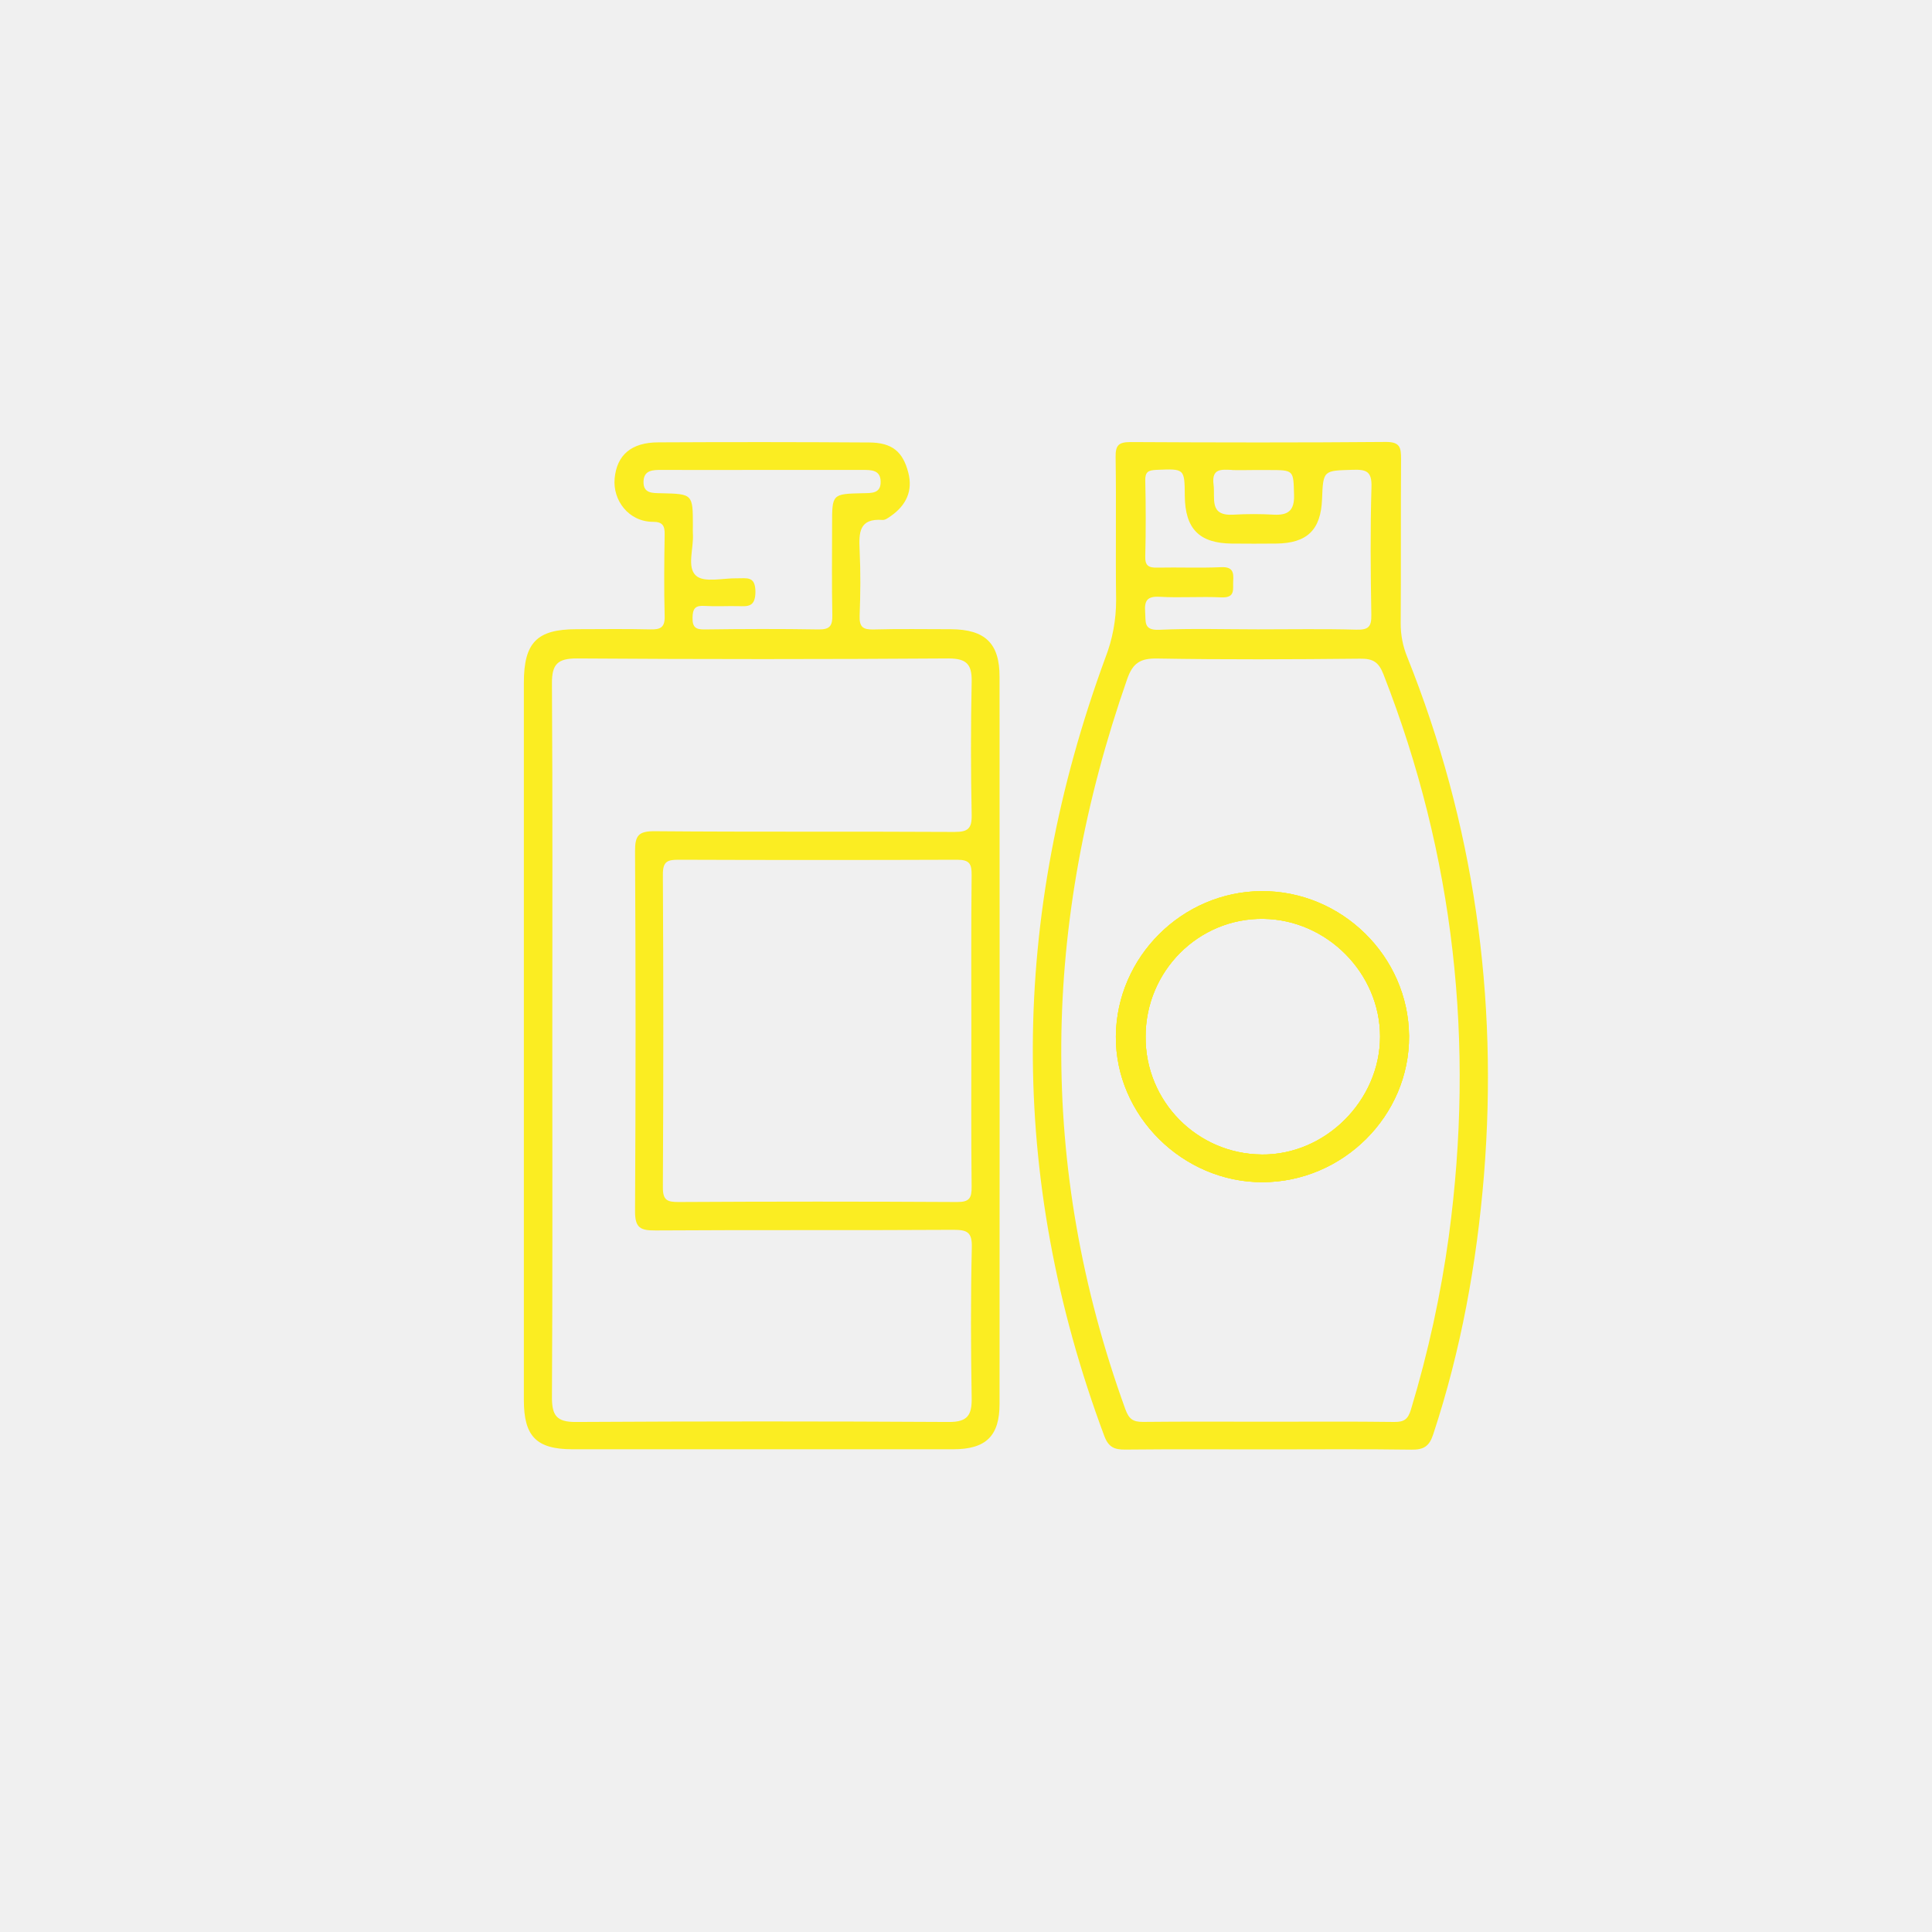
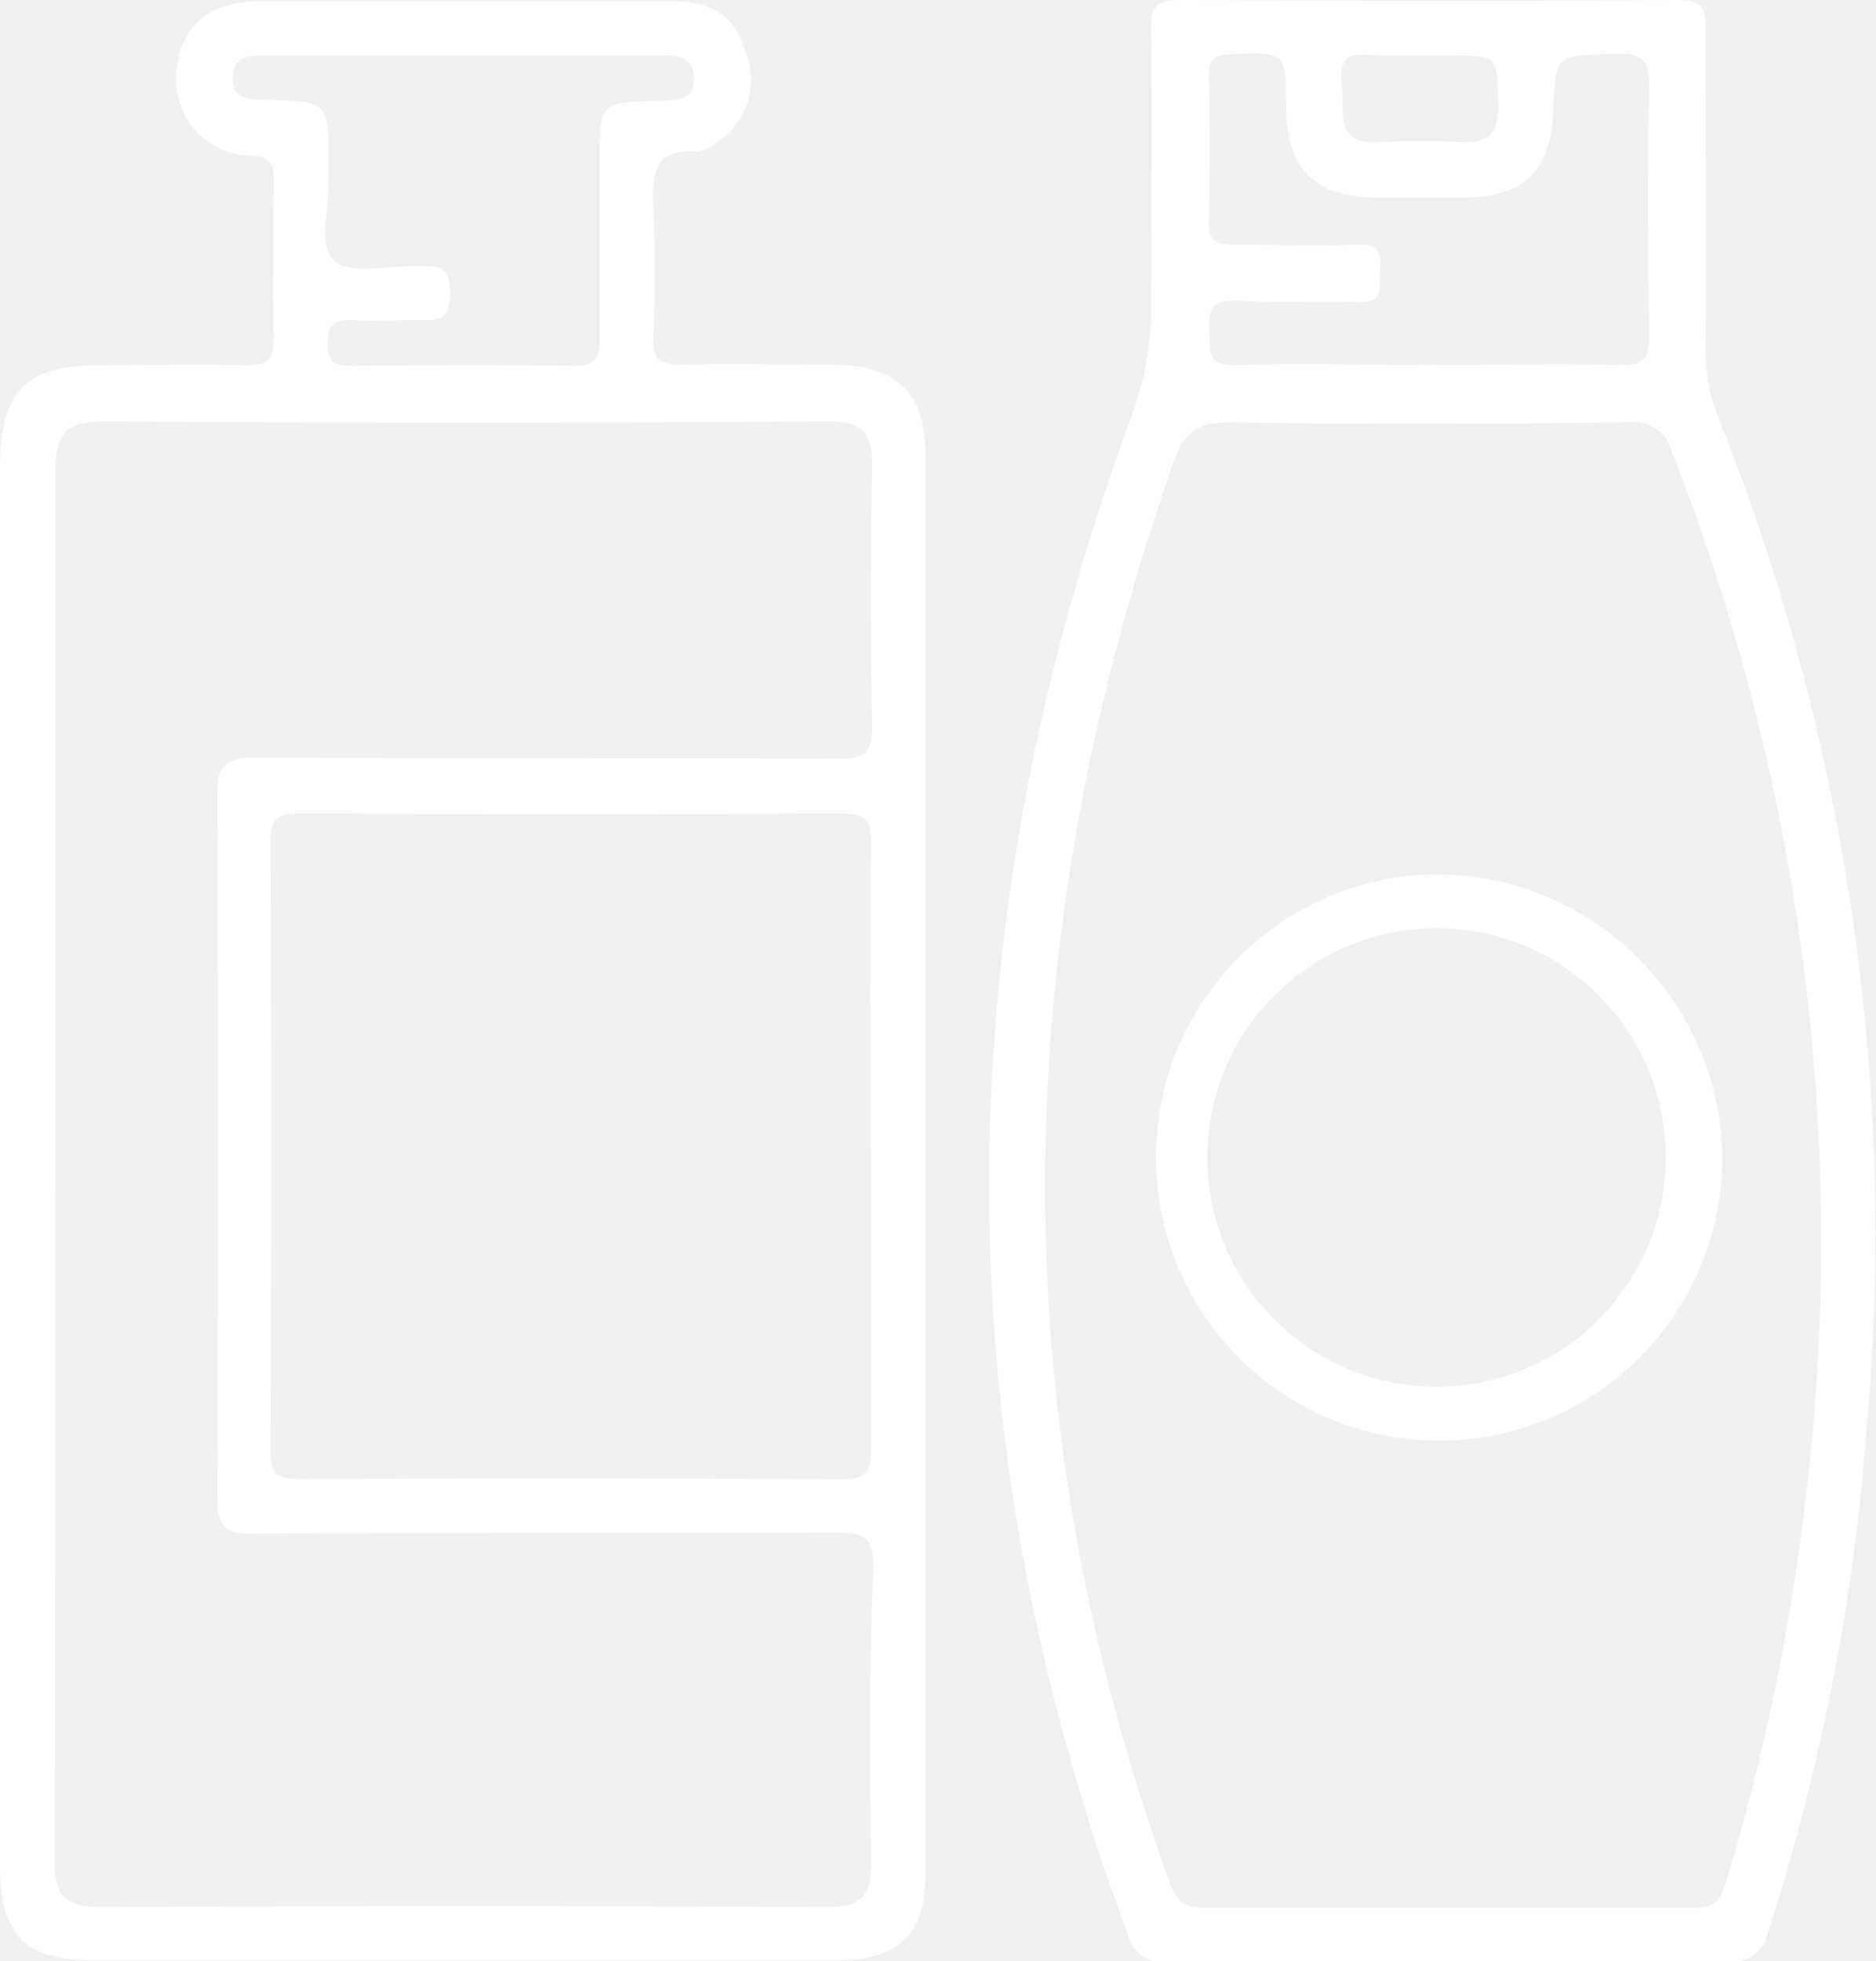
- <svg xmlns="http://www.w3.org/2000/svg" id="Capa_1" data-name="Capa 1" viewBox="0 0 800 800">
+ <svg xmlns="http://www.w3.org/2000/svg" viewBox="0 0 101.55 106.16">
  <defs>
-     <style>.cls-1{fill:#fbed22;}</style>
+     <style>.cls-1{fill:#fff;}</style>
  </defs>
-   <path class="cls-1" d="M393.79,260.55c-10.66,0-21.35-.2-32,.1-4.43.13-6-1-5.84-5.65.36-9.07.43-18.17,0-27.22-.33-7.16-.29-13.23,9.5-12.48,1.12.08,2.45-.94,3.51-1.68,6.26-4.42,9.11-10.36,7.14-17.94-2.26-8.74-6.76-12.4-16.17-12.46q-43.64-.28-87.27-.05c-11.25,0-17.22,5.22-18.15,14.91-.85,9,5.72,18,15.95,18,4,0,4.83,1.7,4.76,5.32-.19,11.21-.3,22.42,0,33.62.16,4.8-1.73,5.72-6,5.6-10.12-.25-20.28-.09-30.41-.08-16.47,0-21.89,5.5-21.89,22.19q0,73.67,0,147.32,0,74.87,0,149.73c0,15,5.22,20.31,20.07,20.33q78.89,0,157.75,0c13.5,0,19.15-5.49,19.15-18.75q.07-150.54,0-301.06C413.94,266.42,407.94,260.63,393.79,260.55ZM273.85,204.24c-3.57-.08-7.54.19-7.38-4.86.14-4.77,3.9-4.82,7.57-4.8,13.86.08,27.71,0,41.57,0s27.71,0,41.55,0c3.67,0,7.42,0,7.5,4.86.09,5-3.85,4.72-7.4,4.79-12.71.28-12.71.32-12.71,12.92s-.16,25,.1,37.56c.08,4.36-1,6-5.67,5.93-15.71-.27-31.43-.21-47.16,0-3.67.05-5.11-.82-5.06-4.81s1.25-5.19,5.06-4.93c4.52.27,9.07,0,13.59.08,4.19.11,7.36.51,7.4-5.89,0-6.81-3.77-5.53-7.63-5.63-5.81-.11-13.57,1.91-16.93-1.05-4-3.5-.91-11.46-1.34-17.46-.08-1.08,0-2.13,0-3.21C286.89,204.57,286.89,204.54,273.85,204.24Zm128.5,374.7c.11,7-1.72,9.92-9.42,9.87q-77.28-.45-154.53,0c-8,.05-9.88-2.8-9.85-10.3.29-49.38.15-98.75.15-148.13,0-49.1.16-98.21-.15-147.32-.06-8,2.29-10.46,10.45-10.41q76.83.53,153.72,0c7.46,0,9.77,2.36,9.63,9.61q-.56,27.62,0,55.23c.1,5.63-1.57,7-7.09,7-41.36-.24-82.74.05-124.09-.3-6.8-.06-8.25,1.78-8.21,8.35q.43,74.46,0,148.91c-.05,7,2.18,8.09,8.49,8.05,41.1-.28,82.21,0,123.31-.26,5.64,0,7.8.88,7.65,7.24C401.93,537.3,402,558.12,402.35,578.94Zm-.13-151.67c0,21.35-.13,42.7.11,64.06.05,4.72-.86,6.43-6.05,6.4q-57.67-.33-115.32,0c-4.56,0-6.5-.66-6.48-6q.36-64.86,0-129.73c0-5.32,1.93-6,6.48-6q57.68.21,115.32,0c5.19,0,6.1,1.69,6.05,6.4C402.09,384,402.22,405.65,402.22,427.27Z" />
-   <path class="cls-1" d="M522.31,369c-32.87.23-60,27.3-60.25,60.12s27.71,60.5,60.77,60.4c33.32-.09,60.87-27.6,60.63-60.53S555.57,368.79,522.31,369Zm.06,109.05a48.46,48.46,0,0,1-48-48.74c-.05-27.17,21.9-49.16,48.71-48.84,26.35.32,48.34,22.47,48.38,48.73C571.43,455.75,548.72,478.38,522.37,478.06Z" />
-   <path class="cls-1" d="M582.69,272A36.13,36.13,0,0,1,580,258c.16-22.68,0-45.36.15-68,0-4.68-.42-7-6.25-7-35.22.3-70.45.24-105.67.05-4.85,0-6.36,1.13-6.28,6.18.31,19.73-.06,39.48.21,59.23a65.4,65.4,0,0,1-4.47,23.95c-39.39,107.26-40.52,214.67-.45,322.14,1.76,4.72,4.2,5.75,8.76,5.69,19.74-.21,39.49-.08,59.24-.08s39.5-.18,59.23.11c5.06.08,7.39-1.41,9-6.36,11.5-34.87,18-70.66,21-107.18C620.45,412.66,610.32,341,582.69,272Zm-72.51-77.37c2.92.11,5.83,0,8.75,0h6.35c10.61,0,10.26,0,10.56,10.31.19,6.46-2.42,8.48-8.39,8.17a147.51,147.51,0,0,0-16.69,0c-10.29.64-7.5-6.76-8.25-12.43C501.61,193.79,505.87,194.43,510.18,194.59Zm.46,46c.26-3.68-.2-6-5-5.77-8.8.39-17.62,0-26.41.18-3.7.1-5.15-.83-5-4.82.26-10.4.24-20.83,0-31.22-.08-3.64,1.27-4.29,4.61-4.44,11.66-.48,11.66-.62,11.76,10.78.11,13.59,6,19.61,19.41,19.74q9.21.09,18.42,0c12.83-.13,18.52-5.66,19-18.39.48-12.08.5-11.79,12.87-12.16,5.63-.18,7.8.8,7.6,7.19-.52,17.59-.36,35.21-.06,52.81.1,5-1.2,6.33-6.17,6.2-13.6-.37-27.21-.13-40.83-.13s-27.23-.43-40.79.18c-6.64.31-5.55-3.33-5.87-7.34-.36-4.75.85-6.61,6-6.32,8.52.48,17.09-.18,25.6.24C511.72,247.6,510.42,243.88,510.64,240.58Zm89.3,271.18a469.36,469.36,0,0,1-15.66,71.72c-1.23,4.15-2.84,5.33-7,5.27-17.35-.23-34.7-.1-52-.1s-34.7-.11-52.05.08c-4.1,0-5.76-1.18-7.24-5.24-36.56-100.89-34.45-201.58.73-302.3,2.3-6.62,5.38-8.69,12.43-8.56,28,.48,56,.35,84.06.07,5.35-.07,7.69,1.41,9.67,6.52C602.25,354.39,610.71,431.9,599.94,511.76Z" />
-   <path class="cls-1" d="M522.31,369c-32.87.23-60,27.3-60.25,60.12s27.71,60.5,60.77,60.4c33.32-.09,60.87-27.6,60.63-60.53S555.57,368.79,522.31,369Zm.06,109.05a48.46,48.46,0,0,1-48-48.74c-.05-27.17,21.9-49.16,48.71-48.84,26.35.32,48.34,22.47,48.38,48.73C571.43,455.75,548.72,478.38,522.37,478.06Z" />
-   <path class="cls-1" d="M522.31,369c-32.87.23-60,27.3-60.25,60.12s27.71,60.5,60.77,60.4c33.32-.09,60.87-27.6,60.63-60.53S555.57,368.79,522.31,369Zm.06,109.05a48.46,48.46,0,0,1-48-48.74c-.05-27.17,21.9-49.16,48.71-48.84,26.35.32,48.34,22.47,48.38,48.73C571.43,455.75,548.72,478.38,522.37,478.06Z" />
+   <g id="Capa_2" data-name="Capa 2">
+     <g id="Capa_1-2" data-name="Capa 1">
+       <path class="cls-1" d="M45,19.74c-2.71,0-5.43-.06-8.14,0-1.13,0-1.54-.25-1.49-1.44.09-2.3.11-4.62,0-6.92-.08-1.82-.07-3.37,2.42-3.18a1.77,1.77,0,0,0,.89-.42,4,4,0,0,0,1.82-4.57C39.92,1,38.77.08,36.37.06c-7.4,0-14.8,0-22.2,0-2.86,0-4.38,1.33-4.62,3.79a4.12,4.12,0,0,0,4.06,4.58c1,0,1.23.44,1.21,1.36,0,2.85-.07,5.7,0,8.55,0,1.22-.44,1.46-1.52,1.43-2.58-.07-5.16,0-7.74,0C1.38,19.74,0,21.13,0,25.38V62.86q0,19,0,38.09c0,3.83,1.33,5.17,5.1,5.18H45.25c3.43,0,4.87-1.4,4.87-4.77q0-38.29,0-76.59C50.12,21.23,48.59,19.76,45,19.74ZM14.48,5.41c-.91,0-1.92,0-1.88-1.24S13.59,3,14.53,3c3.52,0,7,0,10.57,0s7,0,10.57,0c.94,0,1.89,0,1.91,1.24s-1,1.2-1.88,1.22c-3.23.07-3.23.08-3.23,3.29s0,6.37,0,9.55c0,1.11-.24,1.54-1.44,1.51-4-.07-8-.05-12,0-.93,0-1.3-.21-1.29-1.22s.32-1.32,1.29-1.26c1.15.07,2.31,0,3.46,0s1.87.13,1.88-1.5-1-1.41-1.94-1.43c-1.48,0-3.45.48-4.31-.27-1-.89-.23-2.92-.34-4.45,0-.27,0-.54,0-.81C17.79,5.49,17.79,5.49,14.48,5.41Zm32.69,95.33c0,1.79-.44,2.52-2.4,2.51q-19.65-.12-39.31,0c-2,0-2.52-.71-2.51-2.62C3,88.06,3,75.51,3,62.94S3,38,3,25.46c0-2,.59-2.66,2.66-2.65q19.55.14,39.11,0c1.9,0,2.49.6,2.45,2.44q-.14,7,0,14.05c0,1.43-.4,1.79-1.8,1.78-10.52-.06-21,0-31.57-.07-1.73,0-2.1.45-2.09,2.12q.1,18.95,0,37.89c0,1.79.56,2.06,2.16,2,10.46-.07,20.92,0,31.37-.06,1.44,0,2,.22,2,1.84C47.06,90.14,47.08,95.44,47.17,100.74Zm0-38.59c0,5.43,0,10.87,0,16.3,0,1.2-.22,1.64-1.54,1.63Q31,80,16.29,80.07c-1.16,0-1.66-.17-1.65-1.52q.09-16.5,0-33c0-1.35.49-1.52,1.65-1.51q14.67.06,29.33,0c1.32,0,1.56.43,1.54,1.63C47.1,51.15,47.14,56.65,47.14,62.15Z" />
+       <path class="cls-1" d="M93.05,22.64a9.4,9.4,0,0,1-.7-3.55c.05-5.77,0-11.54,0-17.31C92.4.59,92.29,0,90.8,0c-9,.08-17.92.06-26.88,0-1.24,0-1.62.29-1.6,1.58.08,5,0,10,0,15.07a16.64,16.64,0,0,1-1.13,6.09c-10,27.29-10.31,54.61-.12,82a1.93,1.93,0,0,0,2.23,1.45c5-.05,10.05,0,15.07,0s10,0,15.07,0a2,2,0,0,0,2.3-1.62,116.75,116.75,0,0,0,5.33-27.27A119,119,0,0,0,93.05,22.64ZM74.6,3c.74,0,1.49,0,2.23,0h1.62c2.69,0,2.6,0,2.68,2.62.05,1.65-.61,2.16-2.13,2.08a37.66,37.66,0,0,0-4.25,0c-2.62.16-1.91-1.72-2.1-3.16C72.42,2.75,73.51,2.91,74.6,3Zm.12,11.7c.07-.93,0-1.52-1.26-1.46-2.24.1-4.48,0-6.72,0-.94,0-1.31-.21-1.29-1.22q.1-4,0-7.95c0-.92.33-1.09,1.18-1.13,3-.12,3-.15,3,2.75,0,3.45,1.53,5,4.94,5q2.34,0,4.68,0c3.27,0,4.72-1.44,4.85-4.68.12-3.07.12-3,3.27-3.09,1.43-.05,2,.2,1.93,1.83-.13,4.47-.09,9,0,13.43,0,1.26-.31,1.61-1.57,1.58-3.46-.09-6.92,0-10.39,0s-6.93-.11-10.38,0c-1.69.08-1.41-.85-1.49-1.87-.09-1.21.22-1.68,1.54-1.61,2.16.13,4.34,0,6.51.07C75,16.44,74.66,15.49,74.72,14.65Zm22.72,69a119.36,119.36,0,0,1-4,18.24c-.31,1.06-.72,1.36-1.78,1.34-4.41,0-8.82,0-13.24,0s-8.82,0-13.24,0c-1,0-1.46-.3-1.84-1.33-9.3-25.67-8.76-51.29.18-76.91.59-1.69,1.37-2.21,3.17-2.18,7.12.12,14.26.09,21.38,0a2.17,2.17,0,0,1,2.47,1.65A116.89,116.89,0,0,1,97.44,83.65Z" />
+       <path class="cls-1" d="M77.69,47.33A15.33,15.33,0,1,0,93.25,62.59,15.52,15.52,0,0,0,77.69,47.33Zm0,27.74a12.41,12.41,0,0,1,.18-24.82,12.41,12.41,0,0,1-.18,24.82Z" />
+     </g>
+   </g>
</svg>
